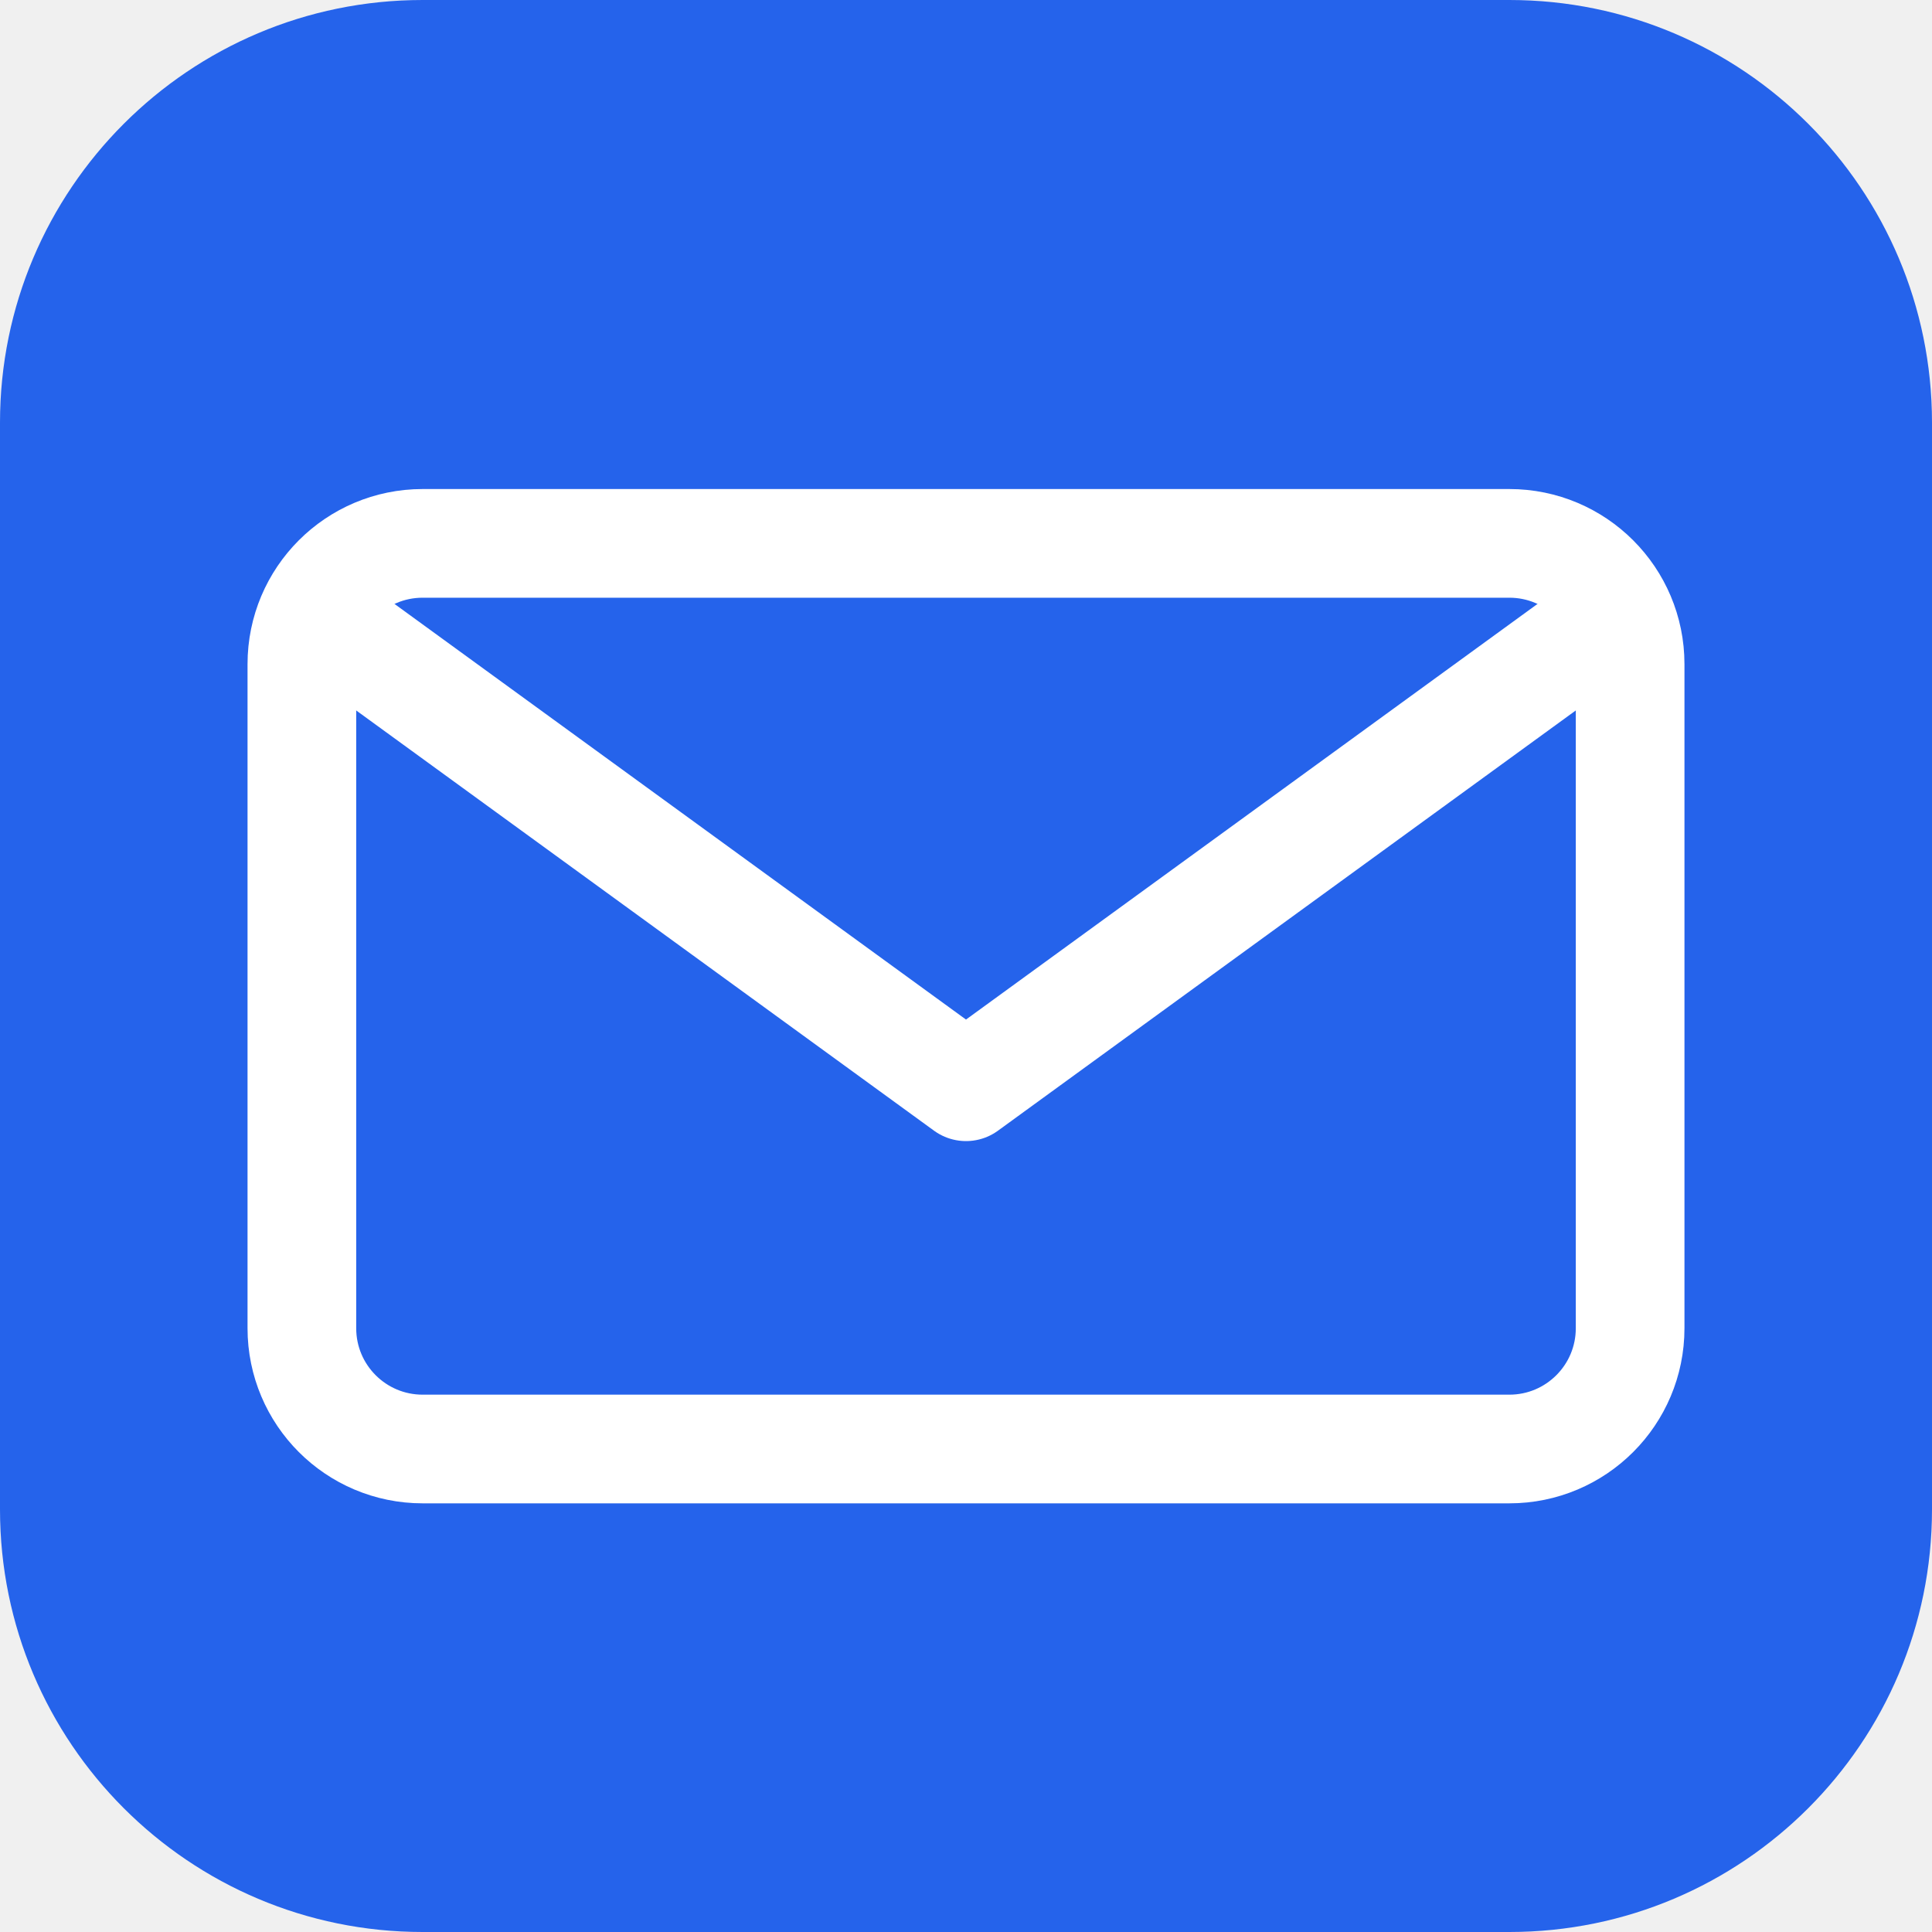
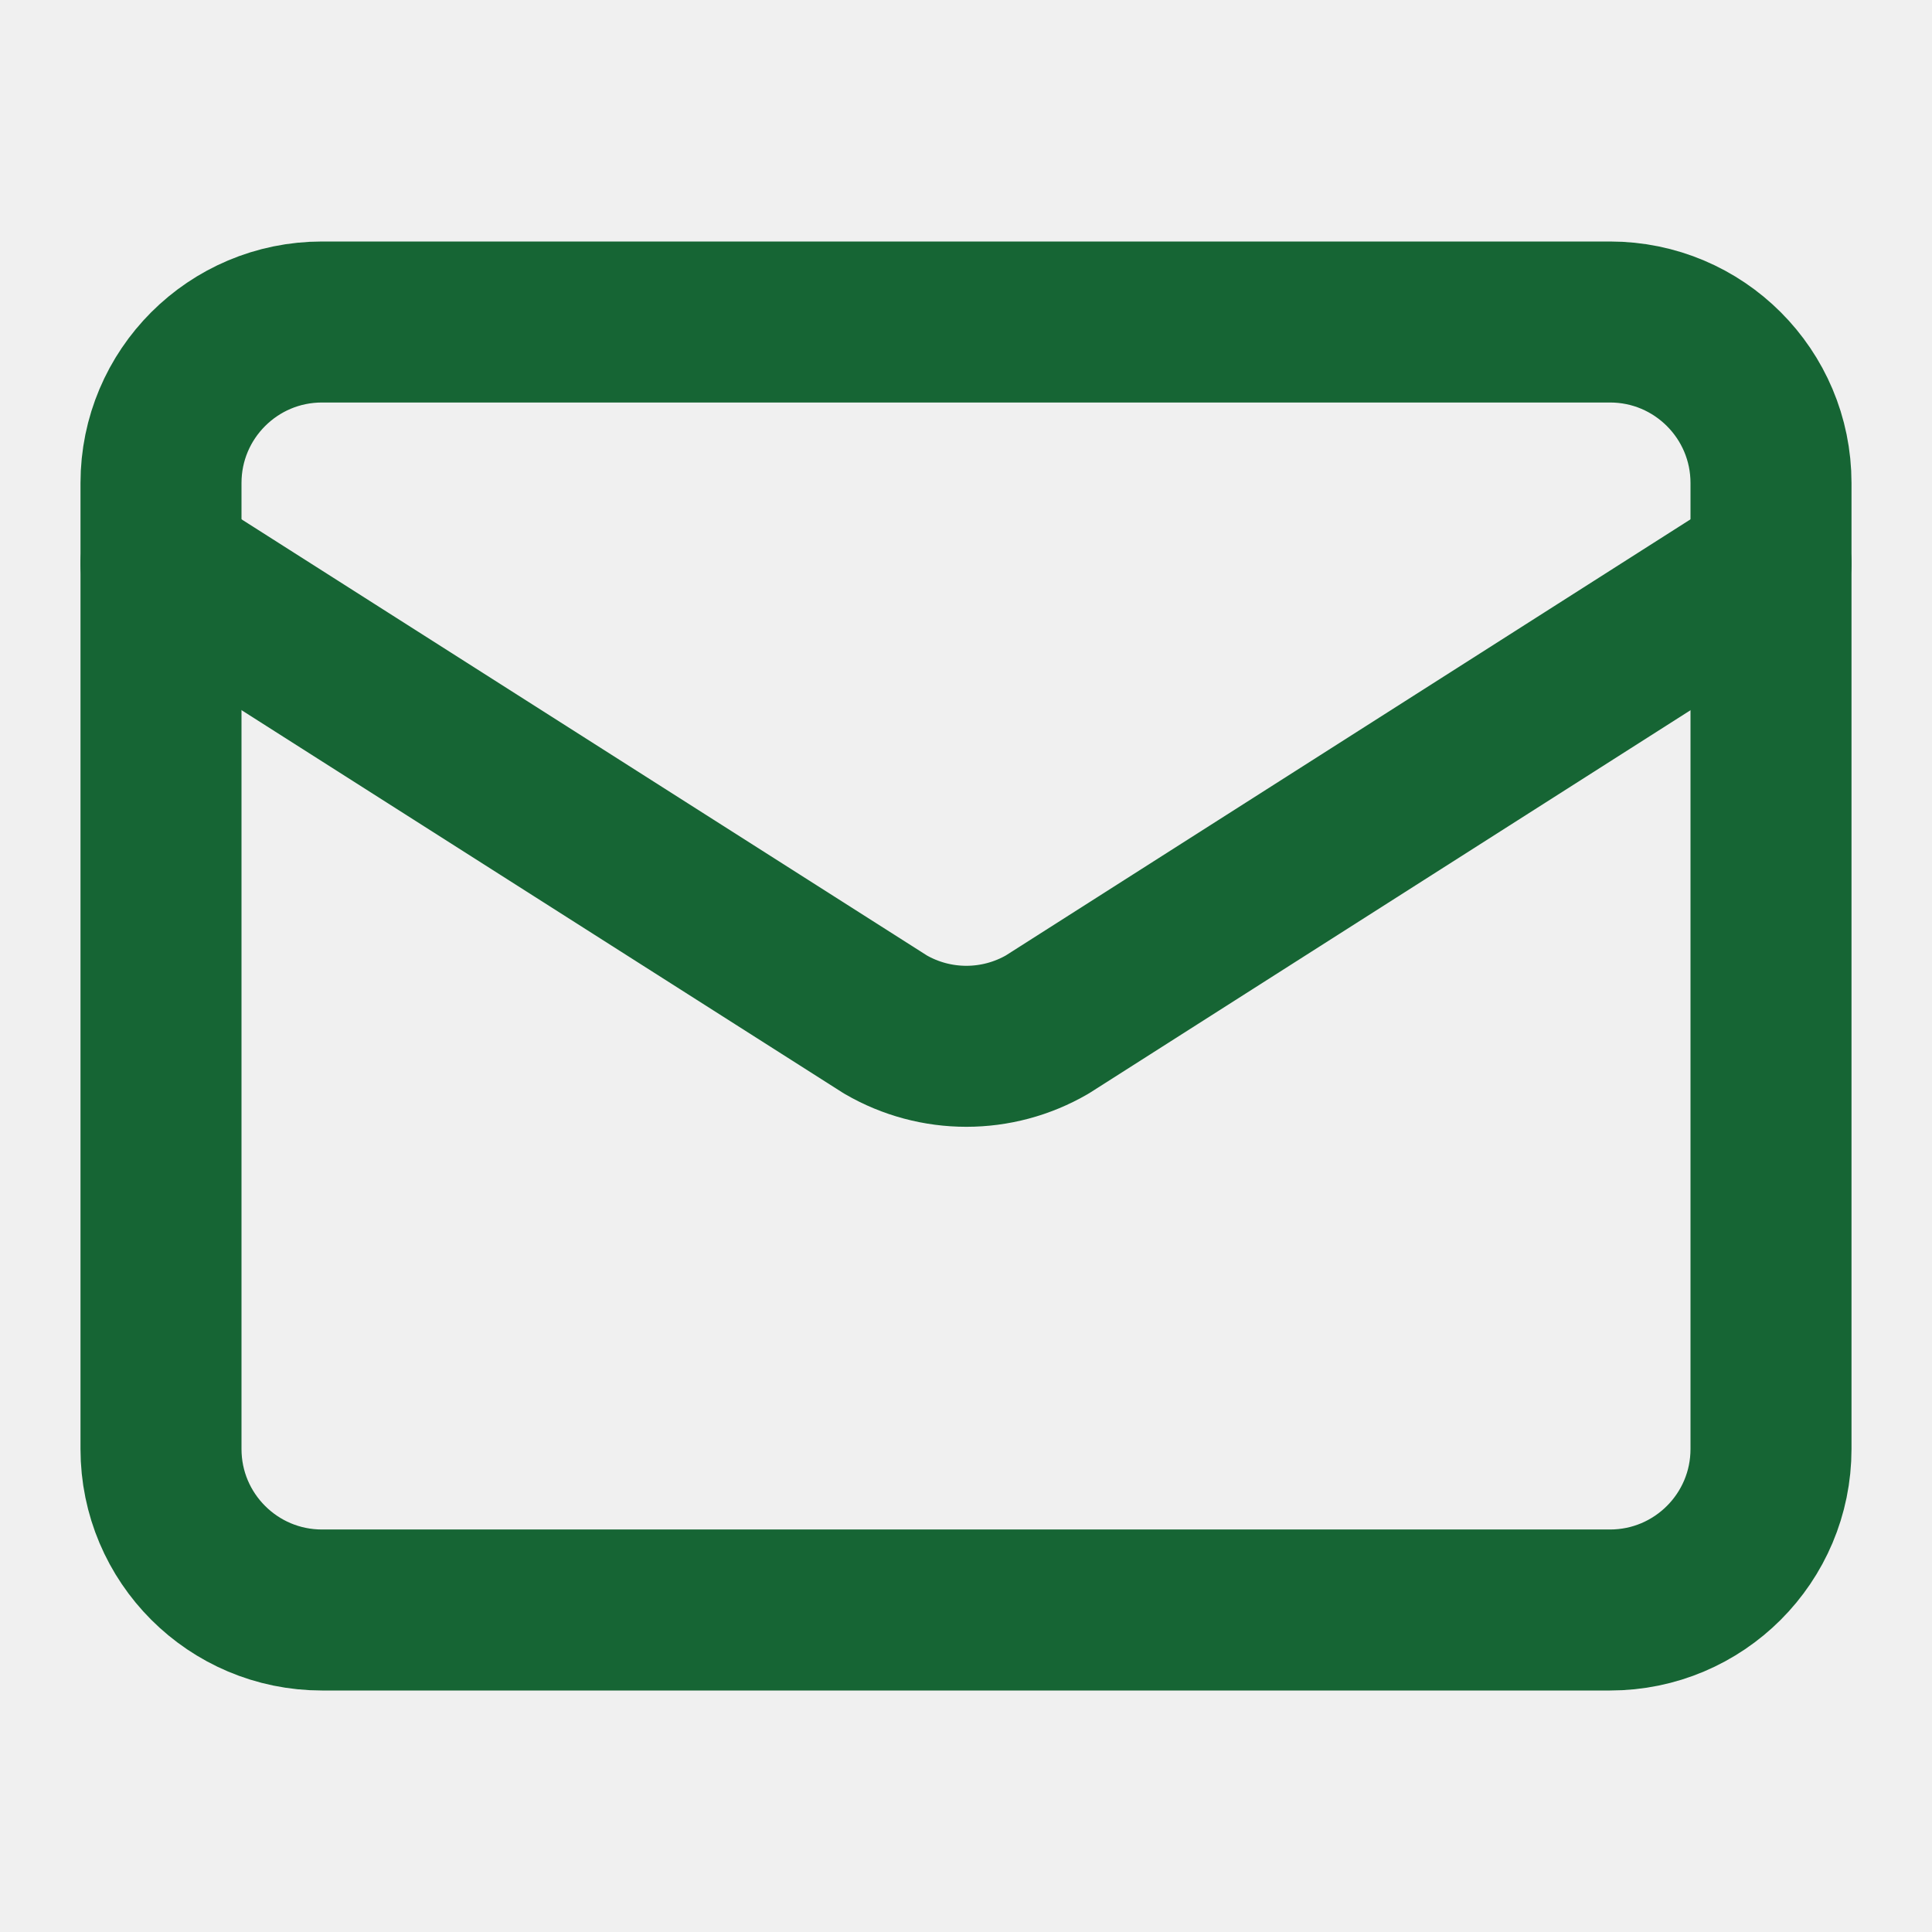
- <svg xmlns="http://www.w3.org/2000/svg" viewBox="0 0 32 32">
-   <rect width="32" height="32" rx="7" fill="#2563eb" />
-   <rect x="5" y="9" width="22" height="15" rx="2" fill="none" stroke="white" stroke-width="1.8" />
-   <polyline points="5,10 16,18 27,10" fill="none" stroke="white" stroke-width="1.8" stroke-linejoin="round" />
+ <svg xmlns="http://www.w3.org/2000/svg" width="24" height="24" viewBox="0 0 24 24" fill="none" stroke="#166534" stroke-width="2" stroke-linecap="round" stroke-linejoin="round">
+   <path d="m22 7-8.991 5.727a2 2 0 0 1-2.009 0L2 7" />
+   <rect x="2" y="4" width="20" height="16" rx="2" />
</svg>
